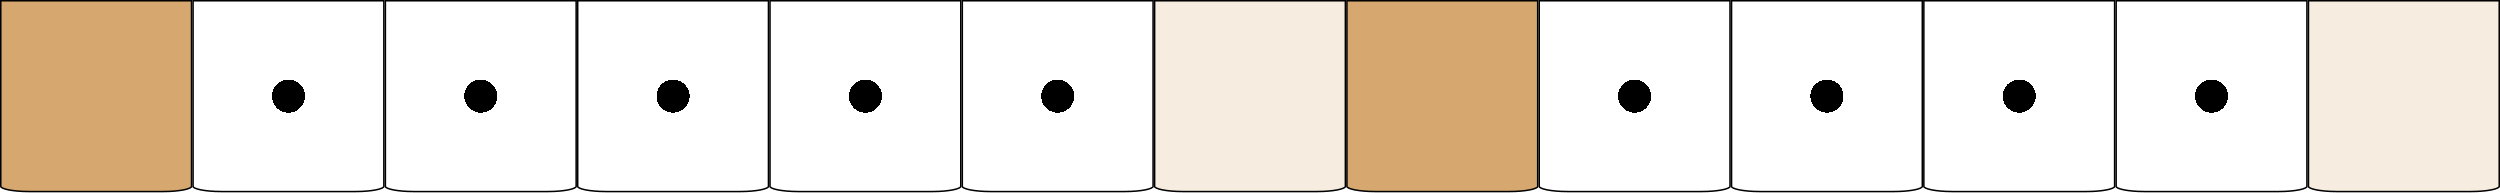
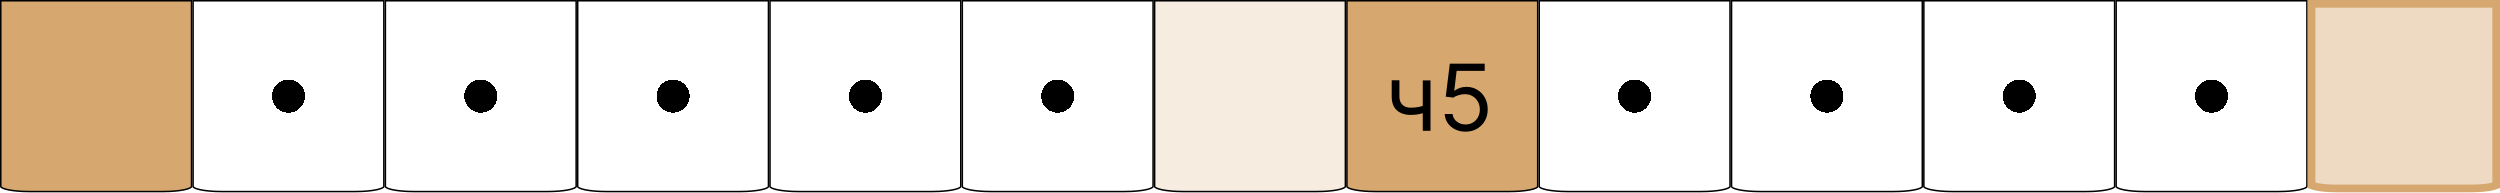
<svg xmlns="http://www.w3.org/2000/svg" width="325" height="25" viewBox="0 0 325 25" fill="none">
  <path d="M175.1 0.1H199.9V24.25C199.9 24.265 199.893 24.292 199.854 24.33C199.815 24.368 199.752 24.409 199.663 24.451C199.484 24.536 199.218 24.615 198.882 24.682C198.212 24.816 197.281 24.9 196.25 24.9H178.75C177.719 24.9 176.788 24.816 176.118 24.682C175.782 24.615 175.516 24.536 175.337 24.451C175.248 24.409 175.185 24.368 175.146 24.33C175.107 24.292 175.1 24.265 175.1 24.25V0.1Z" fill="#D6A86F" stroke="black" stroke-width="0.2" />
+   <path d="M185.966 10.454V17H184.96V10.454H185.966ZM185.574 13.574V14.511C185.347 14.597 185.121 14.672 184.896 14.737C184.672 14.8 184.436 14.849 184.189 14.886C183.942 14.921 183.67 14.938 183.375 14.938C182.634 14.938 182.038 14.737 181.589 14.337C181.143 13.936 180.92 13.335 180.92 12.534V10.438H181.926V12.534C181.926 12.869 181.99 13.145 182.118 13.361C182.246 13.577 182.419 13.737 182.638 13.842C182.857 13.947 183.102 14 183.375 14C183.801 14 184.186 13.962 184.53 13.885C184.876 13.805 185.224 13.702 185.574 13.574ZM190.521 17.119C190.021 17.119 189.571 17.02 189.17 16.821C188.77 16.622 188.449 16.349 188.207 16.003C187.966 15.656 187.834 15.261 187.811 14.818H188.834C188.874 15.213 189.053 15.54 189.371 15.798C189.692 16.054 190.075 16.182 190.521 16.182C190.879 16.182 191.197 16.098 191.476 15.93C191.757 15.763 191.977 15.533 192.136 15.24C192.298 14.945 192.379 14.611 192.379 14.239C192.379 13.858 192.295 13.518 192.128 13.22C191.963 12.919 191.736 12.682 191.446 12.508C191.156 12.335 190.825 12.247 190.453 12.244C190.186 12.242 189.912 12.283 189.631 12.368C189.349 12.45 189.118 12.557 188.936 12.688L187.947 12.568L188.476 8.273H193.01V9.21H189.362L189.055 11.784H189.107C189.286 11.642 189.51 11.524 189.78 11.43C190.05 11.337 190.331 11.29 190.624 11.29C191.158 11.29 191.634 11.418 192.051 11.673C192.472 11.926 192.801 12.273 193.04 12.713C193.281 13.153 193.402 13.656 193.402 14.222C193.402 14.778 193.277 15.276 193.027 15.713C192.78 16.148 192.439 16.491 192.004 16.744C191.57 16.994 191.075 17.119 190.521 17.119Z" fill="black" />
  <path d="M275.1 0.1H299.9V24.25C299.9 24.265 299.893 24.292 299.854 24.33C299.815 24.368 299.752 24.409 299.663 24.451C299.484 24.536 299.218 24.615 298.882 24.682C298.212 24.816 297.281 24.9 296.25 24.9H278.75C277.719 24.9 276.788 24.816 276.118 24.682C275.782 24.615 275.516 24.536 275.337 24.451C275.248 24.409 275.185 24.368 275.146 24.33C275.107 24.292 275.1 24.265 275.1 24.25V0.1Z" fill="url(#paint0_radial_402_78)" stroke="black" stroke-width="0.2" />
  <path d="M250.1 0.1H274.9V24.25C274.9 24.265 274.893 24.292 274.854 24.33C274.815 24.368 274.752 24.409 274.663 24.451C274.484 24.536 274.218 24.615 273.882 24.682C273.212 24.816 272.281 24.9 271.25 24.9H253.75C252.719 24.9 251.788 24.816 251.118 24.682C250.782 24.615 250.516 24.536 250.337 24.451C250.248 24.409 250.185 24.368 250.146 24.33C250.107 24.292 250.1 24.265 250.1 24.25V0.1Z" fill="url(#paint1_radial_402_78)" stroke="black" stroke-width="0.2" />
  <path d="M225.1 0.1H249.9V24.25C249.9 24.265 249.893 24.292 249.854 24.33C249.815 24.368 249.752 24.409 249.663 24.451C249.484 24.536 249.218 24.615 248.882 24.682C248.212 24.816 247.281 24.9 246.25 24.9H228.75C227.719 24.9 226.788 24.816 226.118 24.682C225.782 24.615 225.516 24.536 225.337 24.451C225.248 24.409 225.185 24.368 225.146 24.33C225.107 24.292 225.1 24.265 225.1 24.25V0.1Z" fill="url(#paint2_radial_402_78)" stroke="black" stroke-width="0.2" />
  <path d="M200.1 0.1H224.9V24.25C224.9 24.265 224.893 24.292 224.854 24.33C224.815 24.368 224.752 24.409 224.663 24.451C224.484 24.536 224.218 24.615 223.882 24.682C223.212 24.816 222.281 24.9 221.25 24.9H203.75C202.719 24.9 201.788 24.816 201.118 24.682C200.782 24.615 200.516 24.536 200.337 24.451C200.248 24.409 200.185 24.368 200.146 24.33C200.107 24.292 200.1 24.265 200.1 24.25V0.1Z" fill="url(#paint3_radial_402_78)" stroke="black" stroke-width="0.2" />
  <path d="M25.1 0.1H49.9V24.25C49.9 24.265 49.893 24.292 49.854 24.33C49.815 24.368 49.752 24.409 49.663 24.451C49.483 24.536 49.218 24.615 48.882 24.682C48.212 24.816 47.281 24.9 46.25 24.9H28.75C27.719 24.9 26.788 24.816 26.118 24.682C25.782 24.615 25.517 24.536 25.337 24.451C25.248 24.409 25.185 24.368 25.146 24.33C25.107 24.292 25.1 24.265 25.1 24.25V0.1Z" fill="url(#paint4_radial_402_78)" stroke="black" stroke-width="0.2" />
  <path d="M150.1 0.1H174.9V24.25C174.9 24.265 174.893 24.292 174.854 24.33C174.815 24.368 174.752 24.409 174.663 24.451C174.484 24.536 174.218 24.615 173.882 24.682C173.212 24.816 172.281 24.9 171.25 24.9H153.75C152.719 24.9 151.788 24.816 151.118 24.682C150.782 24.615 150.516 24.536 150.337 24.451C150.248 24.409 150.185 24.368 150.146 24.33C150.107 24.292 150.1 24.265 150.1 24.25V0.1Z" fill="#D6A86F" fill-opacity="0.22" stroke="black" stroke-width="0.2" />
  <path d="M125.1 0.1H149.9V24.25C149.9 24.265 149.893 24.292 149.854 24.33C149.815 24.368 149.752 24.409 149.663 24.451C149.484 24.536 149.218 24.615 148.882 24.682C148.212 24.816 147.281 24.9 146.25 24.9H128.75C127.719 24.9 126.788 24.816 126.118 24.682C125.782 24.615 125.516 24.536 125.337 24.451C125.248 24.409 125.185 24.368 125.146 24.33C125.107 24.292 125.1 24.265 125.1 24.25V0.1Z" fill="url(#paint5_radial_402_78)" stroke="black" stroke-width="0.2" />
  <path d="M100.1 0.1H124.9V24.25C124.9 24.265 124.893 24.292 124.854 24.33C124.815 24.368 124.752 24.409 124.663 24.451C124.484 24.536 124.218 24.615 123.882 24.682C123.212 24.816 122.281 24.9 121.25 24.9H103.75C102.719 24.9 101.788 24.816 101.118 24.682C100.782 24.615 100.516 24.536 100.337 24.451C100.248 24.409 100.185 24.368 100.146 24.33C100.107 24.292 100.1 24.265 100.1 24.25V0.1Z" fill="url(#paint6_radial_402_78)" stroke="black" stroke-width="0.2" />
  <path d="M75.1 0.1H99.9V24.25C99.9 24.265 99.893 24.292 99.854 24.33C99.815 24.368 99.752 24.409 99.663 24.451C99.484 24.536 99.218 24.615 98.882 24.682C98.212 24.816 97.281 24.9 96.25 24.9H78.75C77.719 24.9 76.788 24.816 76.118 24.682C75.782 24.615 75.516 24.536 75.337 24.451C75.248 24.409 75.185 24.368 75.146 24.33C75.107 24.292 75.1 24.265 75.1 24.25V0.1Z" fill="url(#paint7_radial_402_78)" stroke="black" stroke-width="0.2" />
  <path d="M50.1 0.1H74.9V24.25C74.9 24.265 74.893 24.292 74.854 24.33C74.815 24.368 74.752 24.409 74.663 24.451C74.484 24.536 74.218 24.615 73.882 24.682C73.212 24.816 72.281 24.9 71.25 24.9H53.75C52.719 24.9 51.788 24.816 51.118 24.682C50.782 24.615 50.517 24.536 50.337 24.451C50.248 24.409 50.185 24.368 50.146 24.33C50.107 24.292 50.1 24.265 50.1 24.25V0.1Z" fill="url(#paint8_radial_402_78)" stroke="black" stroke-width="0.2" />
-   <path d="M300.1 0.1H324.9V24.25C324.9 24.265 324.893 24.292 324.854 24.33C324.815 24.368 324.752 24.409 324.663 24.451C324.484 24.536 324.218 24.615 323.882 24.682C323.212 24.816 322.281 24.9 321.25 24.9H303.75C302.719 24.9 301.788 24.816 301.118 24.682C300.782 24.615 300.516 24.536 300.337 24.451C300.248 24.409 300.185 24.368 300.146 24.33C300.107 24.292 300.1 24.265 300.1 24.25V0.1Z" fill="#D6A86F" fill-opacity="0.22" stroke="black" stroke-width="0.2" />
+   <path d="M300.5 0.5H324.5V24.086C324.497 24.087 324.494 24.089 324.492 24.09C324.355 24.154 324.127 24.226 323.804 24.29C323.166 24.418 322.263 24.5 321.25 24.5H303.75C302.737 24.5 301.834 24.418 301.196 24.29C300.873 24.226 300.645 24.154 300.508 24.09C300.506 24.089 300.503 24.087 300.5 24.086V0.5Z" fill="#D6A86F" fill-opacity="0.42" stroke="#D6A86F" />
  <path d="M0.1 0.1H24.9V24.25C24.9 24.265 24.893 24.292 24.854 24.33C24.815 24.368 24.752 24.409 24.663 24.451C24.483 24.536 24.218 24.615 23.882 24.682C23.212 24.816 22.281 24.9 21.25 24.9H3.75C2.719 24.9 1.788 24.816 1.118 24.682C0.782 24.615 0.516 24.536 0.337 24.451C0.248 24.409 0.185 24.368 0.146 24.33C0.107 24.292 0.1 24.265 0.1 24.25V0.1Z" fill="#D6A86F" stroke="black" stroke-width="0.2" />
  <defs>
    <radialGradient id="paint0_radial_402_78" cx="0" cy="0" r="1" gradientUnits="userSpaceOnUse" gradientTransform="translate(287.5 12.5) rotate(90) scale(12.5)">
      <stop offset="0.172" />
      <stop offset="0.172" stop-color="white" />
    </radialGradient>
    <radialGradient id="paint1_radial_402_78" cx="0" cy="0" r="1" gradientUnits="userSpaceOnUse" gradientTransform="translate(262.5 12.5) rotate(90) scale(12.5)">
      <stop offset="0.172" />
      <stop offset="0.172" stop-color="white" />
    </radialGradient>
    <radialGradient id="paint2_radial_402_78" cx="0" cy="0" r="1" gradientUnits="userSpaceOnUse" gradientTransform="translate(237.5 12.5) rotate(90) scale(12.5)">
      <stop offset="0.172" />
      <stop offset="0.172" stop-color="white" />
    </radialGradient>
    <radialGradient id="paint3_radial_402_78" cx="0" cy="0" r="1" gradientUnits="userSpaceOnUse" gradientTransform="translate(212.5 12.5) rotate(90) scale(12.5)">
      <stop offset="0.172" />
      <stop offset="0.172" stop-color="white" />
    </radialGradient>
    <radialGradient id="paint4_radial_402_78" cx="0" cy="0" r="1" gradientUnits="userSpaceOnUse" gradientTransform="translate(37.5 12.5) rotate(90) scale(12.5)">
      <stop offset="0.172" />
      <stop offset="0.172" stop-color="white" />
    </radialGradient>
    <radialGradient id="paint5_radial_402_78" cx="0" cy="0" r="1" gradientUnits="userSpaceOnUse" gradientTransform="translate(137.5 12.5) rotate(90) scale(12.5)">
      <stop offset="0.172" />
      <stop offset="0.172" stop-color="white" />
    </radialGradient>
    <radialGradient id="paint6_radial_402_78" cx="0" cy="0" r="1" gradientUnits="userSpaceOnUse" gradientTransform="translate(112.5 12.5) rotate(90) scale(12.5)">
      <stop offset="0.172" />
      <stop offset="0.172" stop-color="white" />
    </radialGradient>
    <radialGradient id="paint7_radial_402_78" cx="0" cy="0" r="1" gradientUnits="userSpaceOnUse" gradientTransform="translate(87.5 12.5) rotate(90) scale(12.5)">
      <stop offset="0.172" />
      <stop offset="0.172" stop-color="white" />
    </radialGradient>
    <radialGradient id="paint8_radial_402_78" cx="0" cy="0" r="1" gradientUnits="userSpaceOnUse" gradientTransform="translate(62.5 12.5) rotate(90) scale(12.5)">
      <stop offset="0.172" />
      <stop offset="0.172" stop-color="white" />
    </radialGradient>
  </defs>
</svg>
